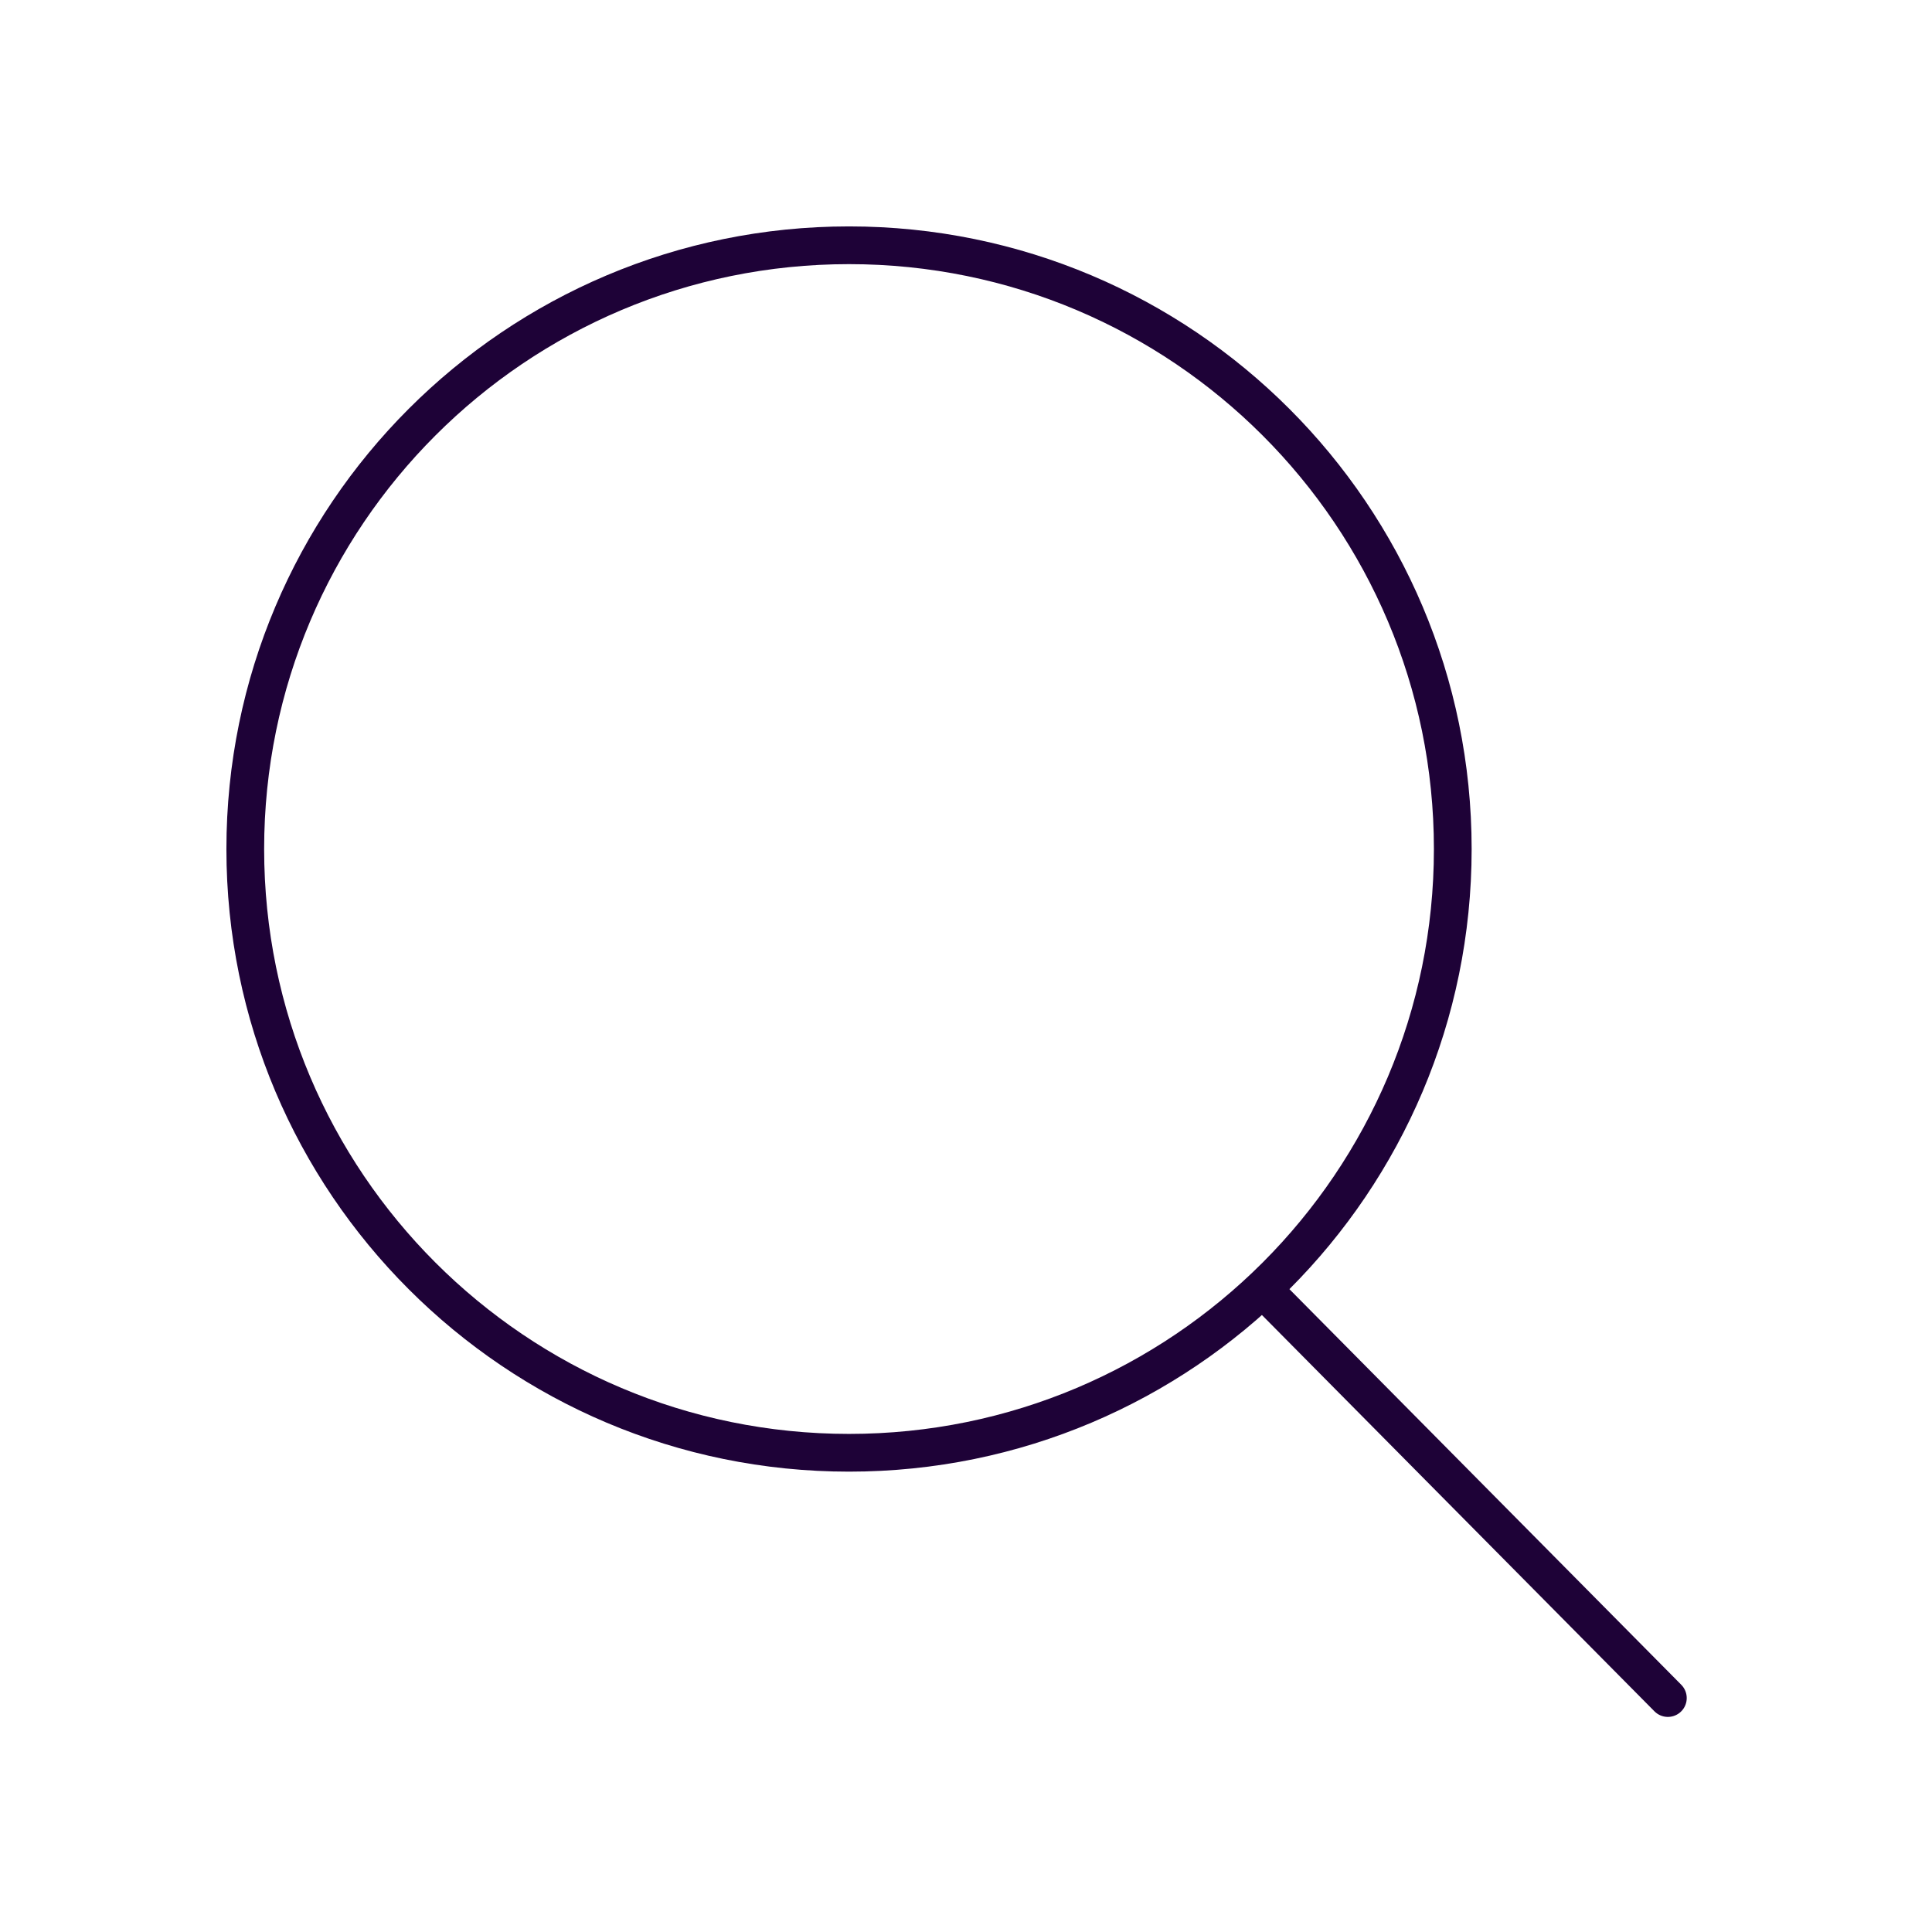
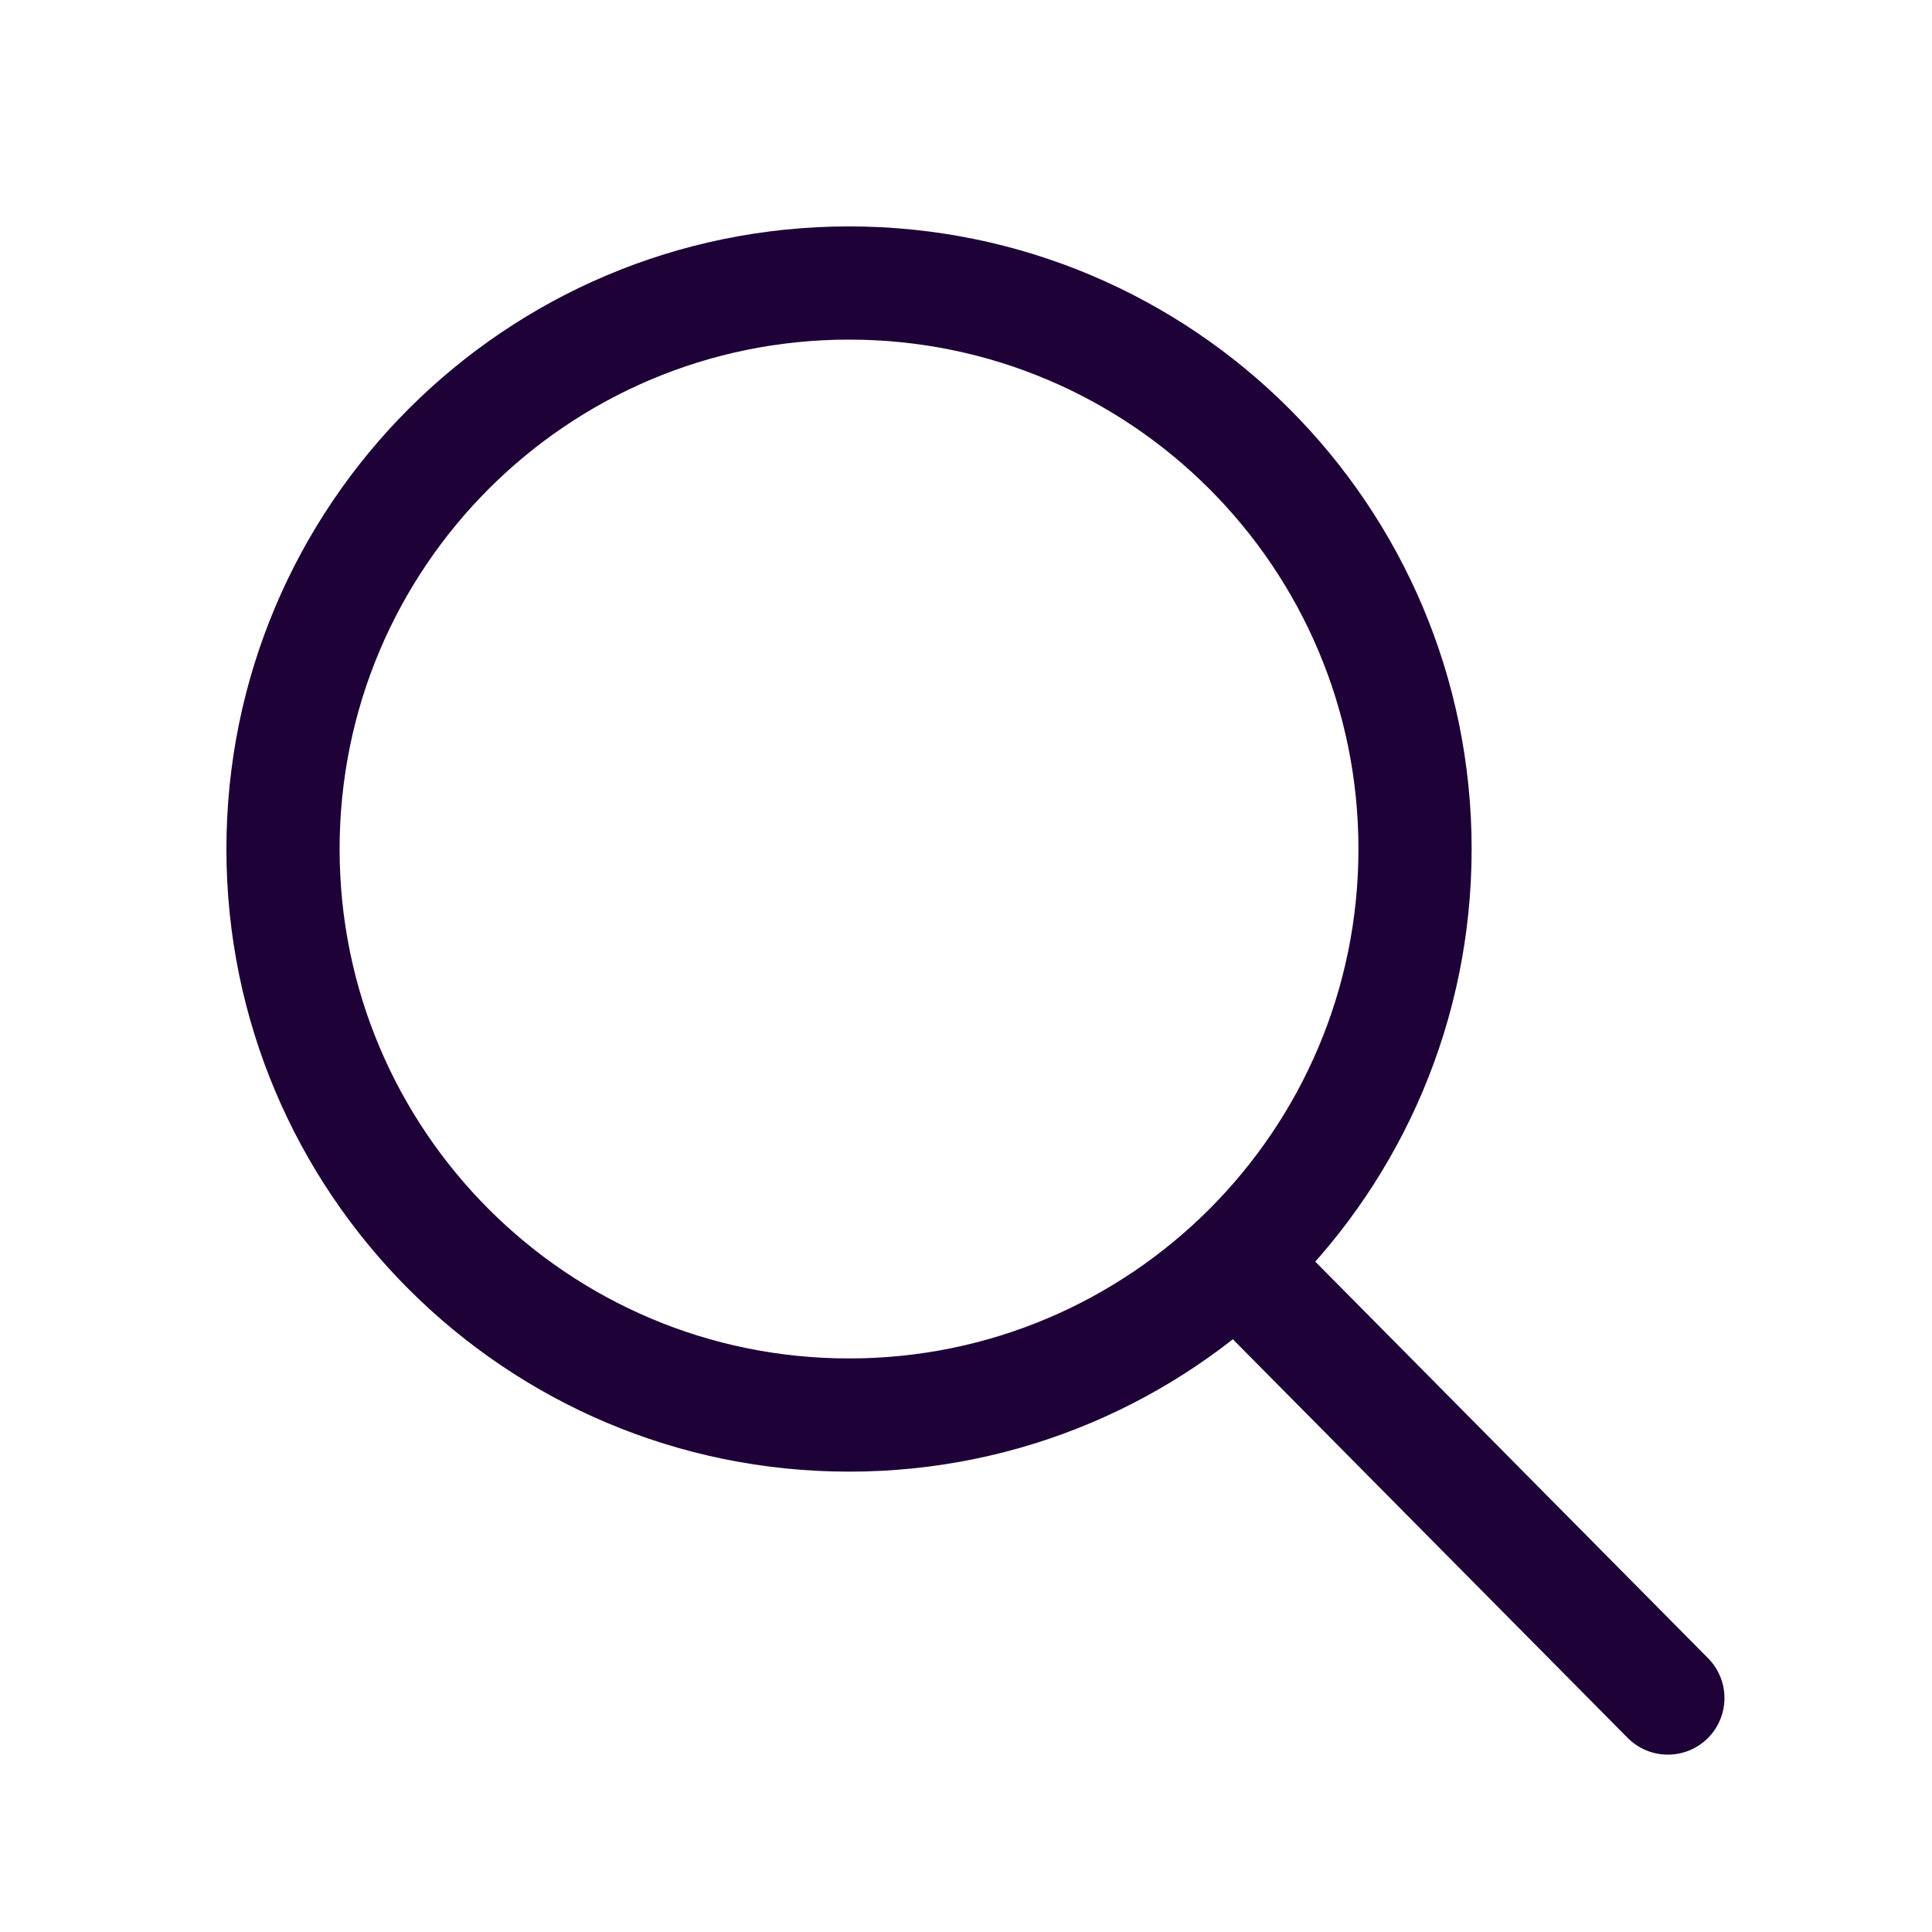
<svg xmlns="http://www.w3.org/2000/svg" width="512" height="512" viewBox="0 0 512 512">
  <defs>
-     <style>.a{clip-path:url(#b);}.b,.c,.e{fill:none;}.b,.c{stroke:#1e0237;stroke-width:10px;}.c{stroke-linecap:round;}.d{stroke:none;}</style>
+     <style>.a{clip-path:url(#b);}.b,.c,.e{fill:none;}.b,.c{stroke:#1e0237;stroke-width:30px;}.c{stroke-linecap:round;}.d{stroke:none;}</style>
    <clipPath id="b">
      <rect width="512" height="512" />
    </clipPath>
  </defs>
  <g id="a" class="a">
    <g class="b" transform="translate(60 60)">
      <circle class="d" cx="165" cy="165" r="165" />
-       <circle class="e" cx="165" cy="165" r="160" />
+       <circle class="e" cx="165" cy="165" r="150" />
    </g>
    <line class="c" x2="104" y2="105" transform="translate(338 345)" />
  </g>
</svg>
